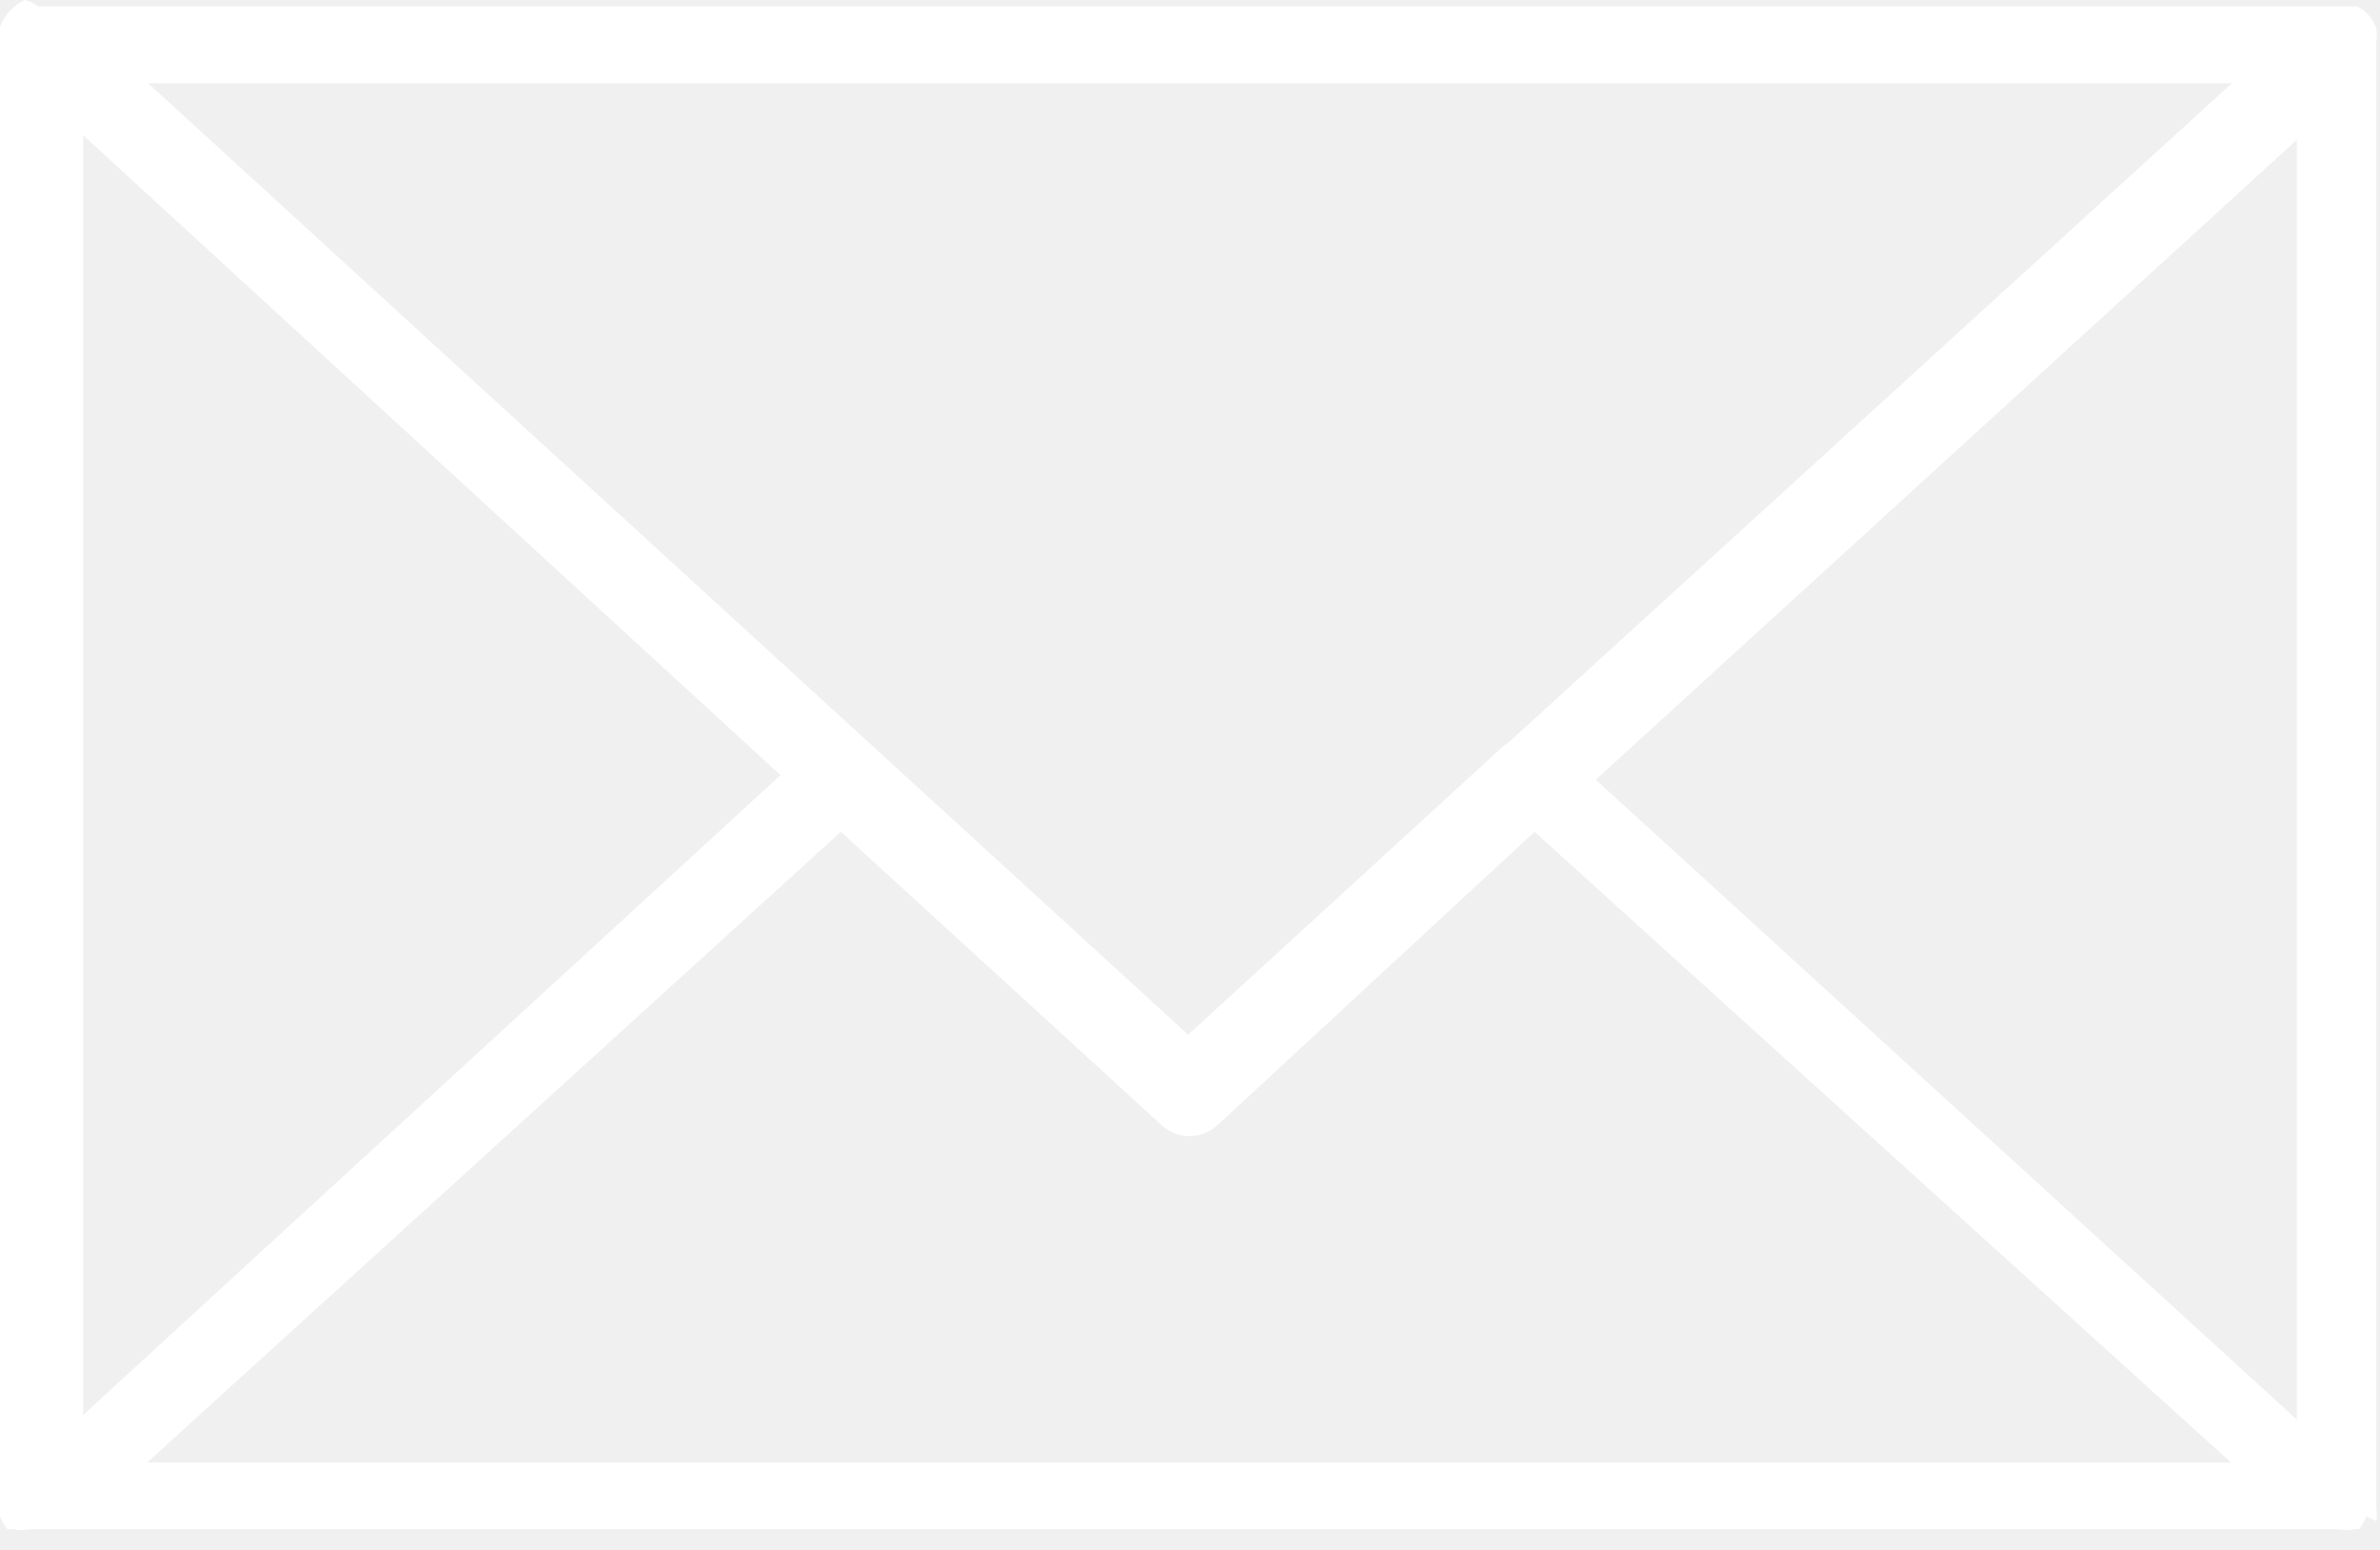
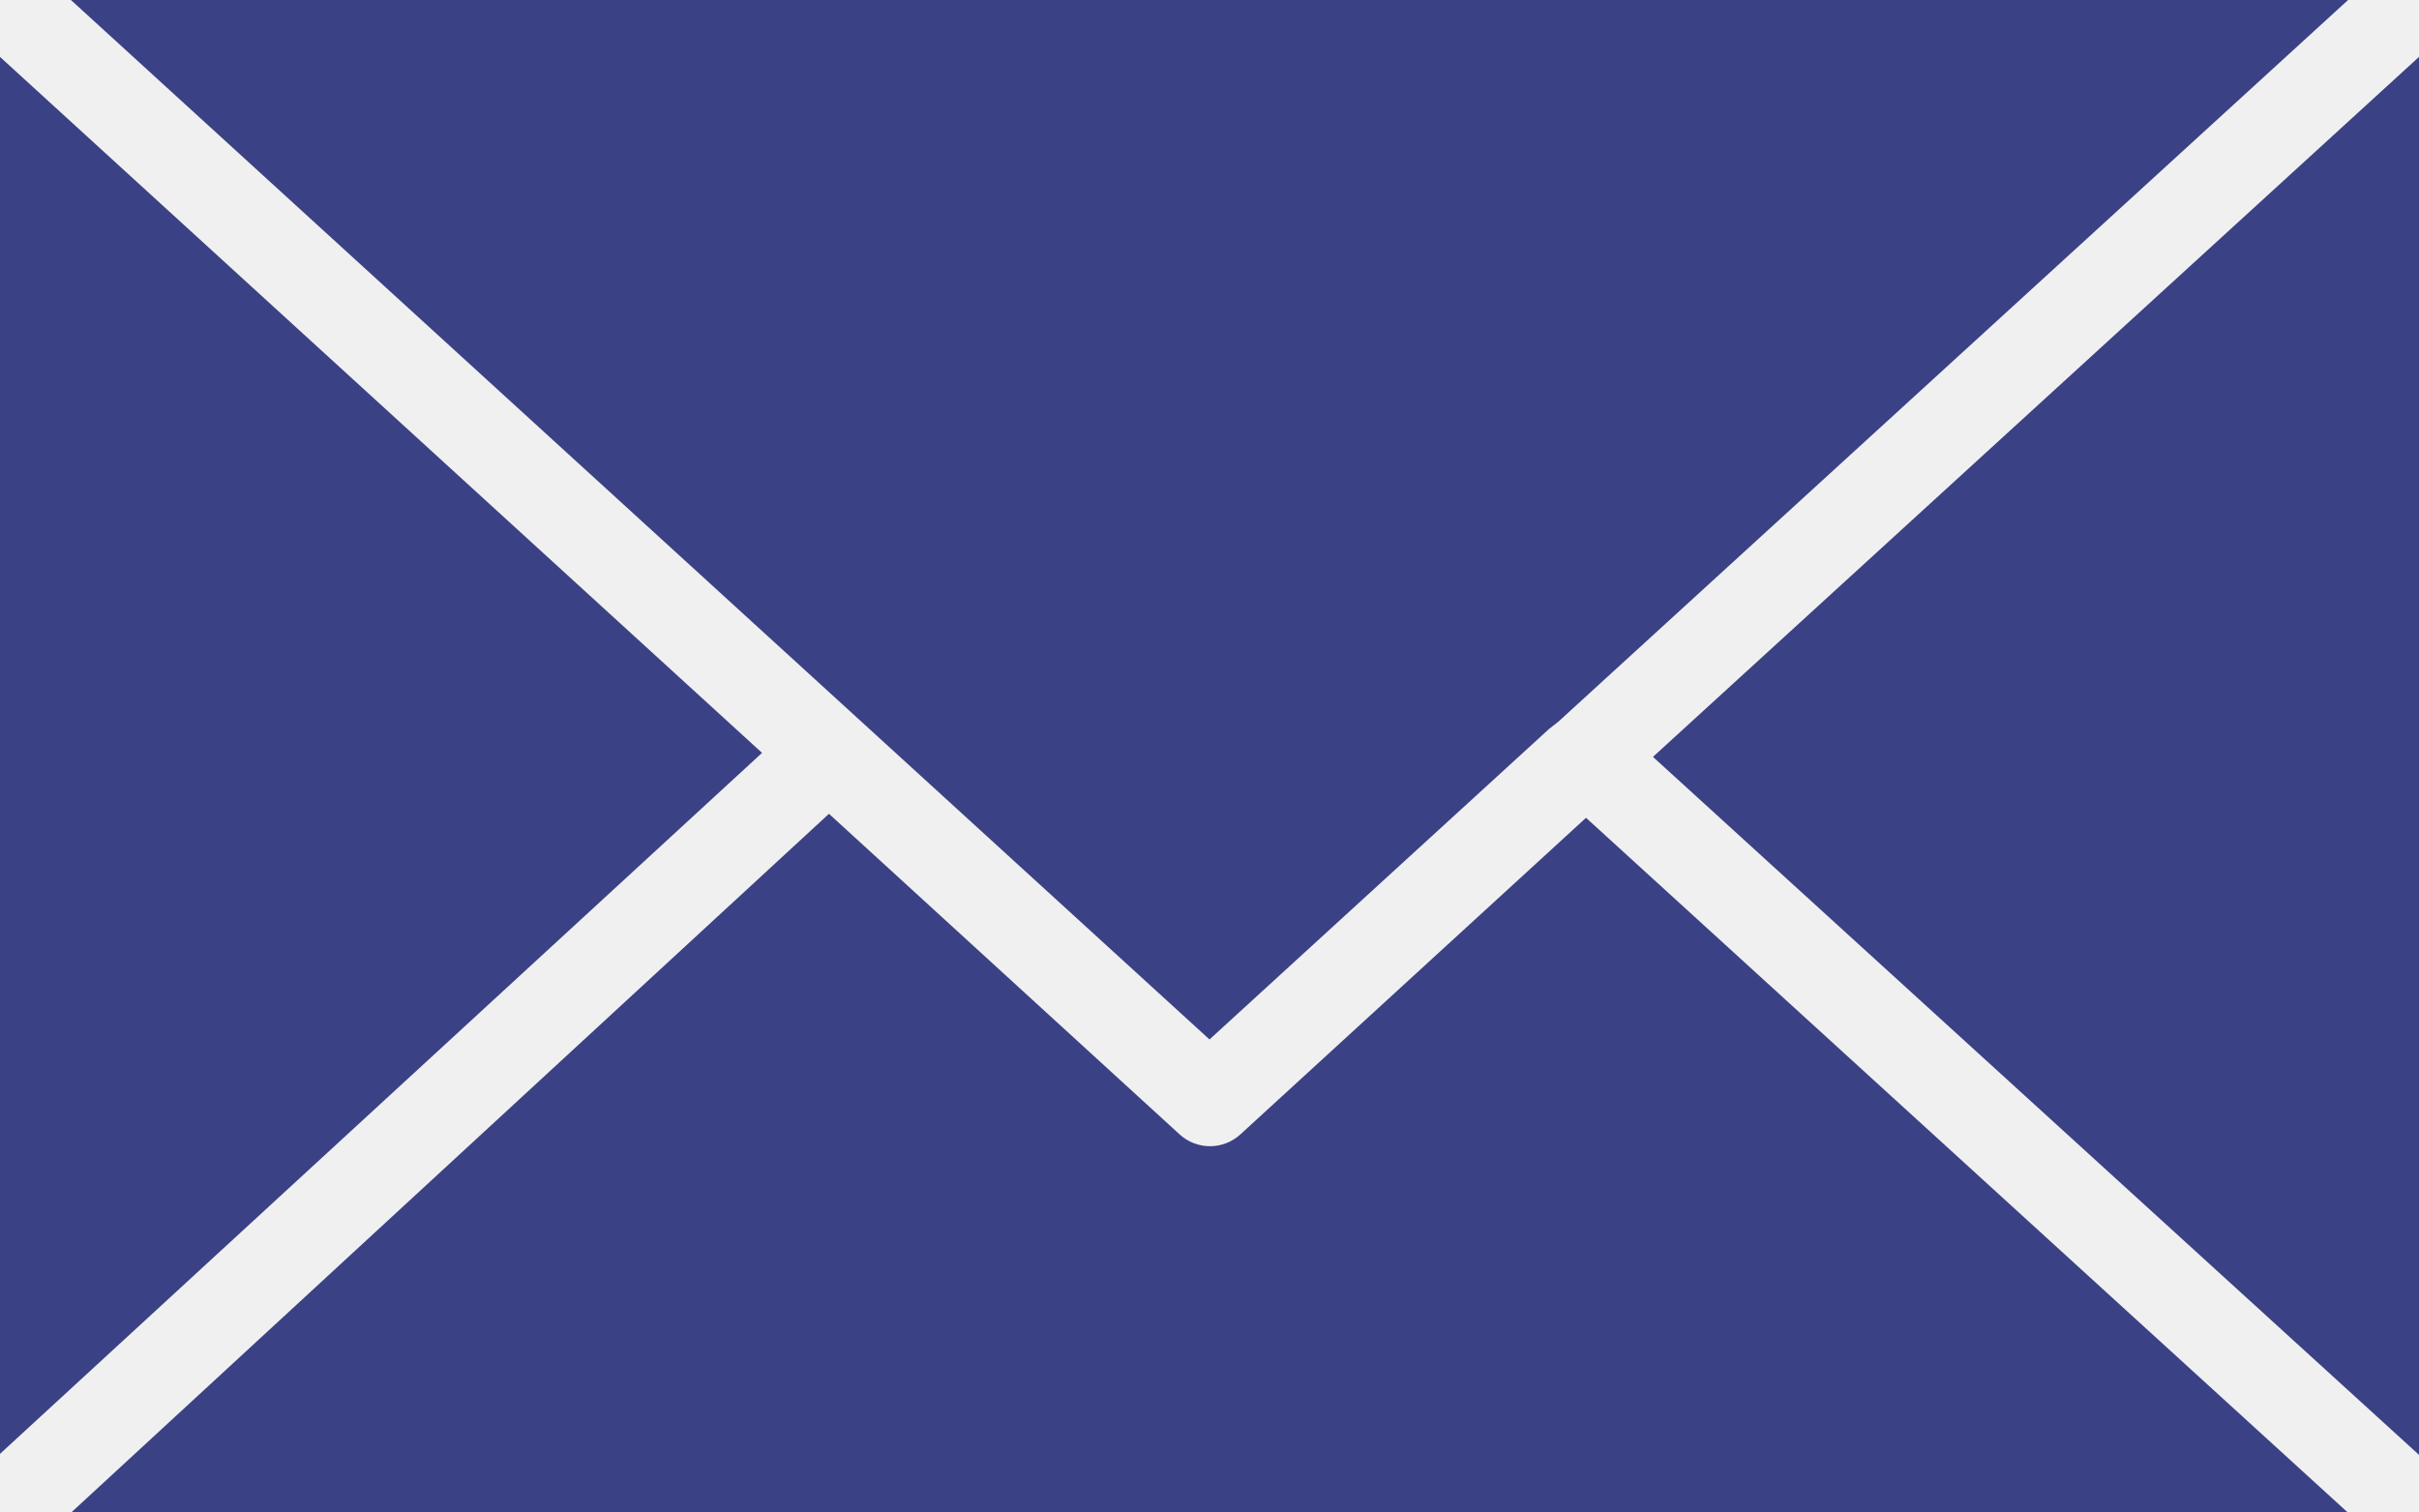
- <svg xmlns="http://www.w3.org/2000/svg" viewBox="0 0 26.04 16.95">
-   <g id="c46b8c15-6c94-4d5f-88dd-d8a4b36b75ea" data-name="Layer 2">
-     <g id="e4020434-41fa-4853-9f34-7a2af26c220c" data-name="Layer 1">
-       <path d="M26,16.64a.45.45,0,0,0,0-.14V.45a.45.45,0,0,0,0-.14v0a.45.45,0,0,0-.08-.14h0a.45.45,0,0,0-.13-.1h0l-.15,0H.42A.45.45,0,0,0,.27,0h0a.45.45,0,0,0-.14.1h0A.45.45,0,0,0,0,.3v0A.45.45,0,0,0,0,.45v16a.45.45,0,0,0,0,.14v0a.45.45,0,0,0,.08.14h0l0,0,0,0,.06,0h0a.45.45,0,0,0,.18,0H25.58a.45.45,0,0,0,.18,0h0l.05,0,0,0,0,0h0a.45.45,0,0,0,.08-.14ZM.91,1.48l7.63,7-7.63,7ZM16.53,8.1l-.09.07,0,0L13,11.32,1.62.91H24.42Zm-7.33,1,3.51,3.21a.45.45,0,0,0,.61,0L16.79,9.1,24.41,16H1.61Zm8.26-.57,7.67-7v14Z" style="fill: #fff" />
+ <svg xmlns="http://www.w3.org/2000/svg" viewBox="0 0 24.22 15.14">
+   <g id="c8b103a3-5e65-4105-9e14-f12f9df0cf9d" data-name="Layer 2">
+     <g id="e822dc98-8de1-4834-9264-e94d47eb06f5" data-name="Layer 1">
+       <g>
+         <polygon points="24.22 0.57 16.55 7.58 24.22 14.57 24.22 0.57" style="fill: #3a4185" />
+         <path d="M12.42,11.36a.45.45,0,0,1-.61,0L8.3,8.15l-7.59,7h22.8L15.88,8.19Z" style="fill: #3a4185" />
+         <polygon points="0 14.56 7.63 7.54 0 0.57 0 14.56" style="fill: #3a4185" />
+         <path d="M12.11,10.41l3.4-3.11,0,0,.09-.07L23.51,0H.71Z" style="fill: #3a4185" />
+       </g>
    </g>
  </g>
</svg>
